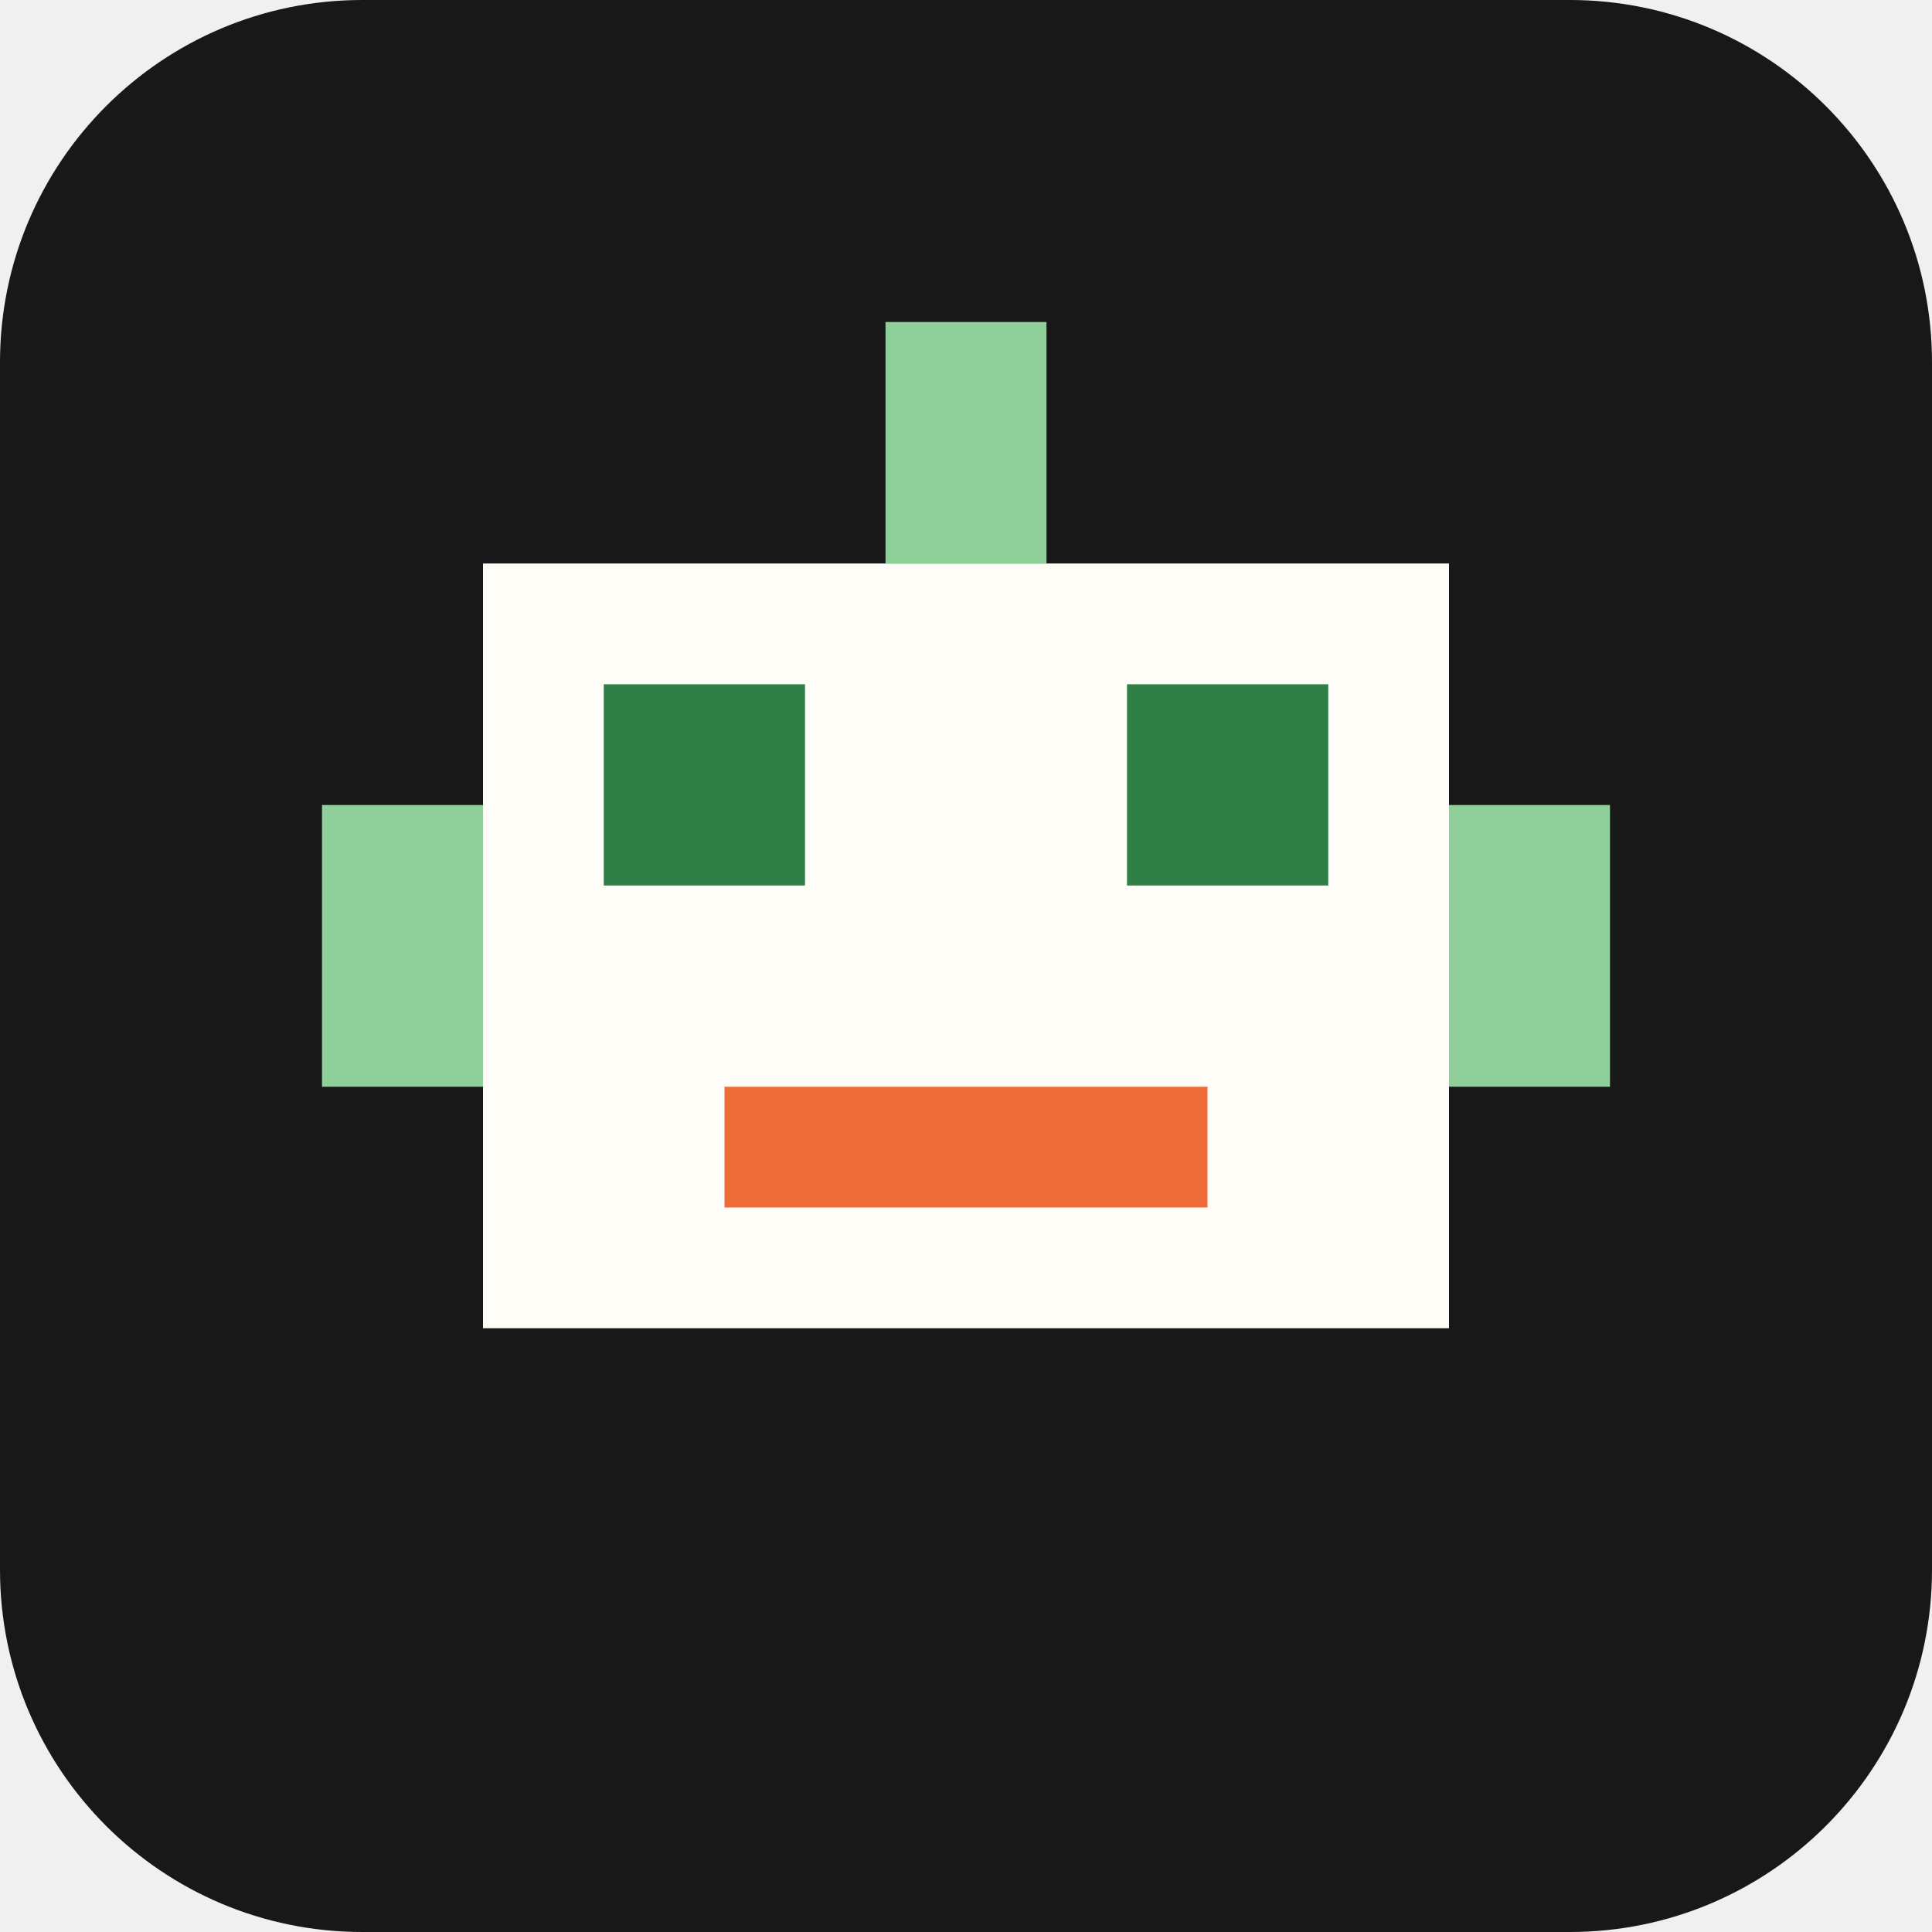
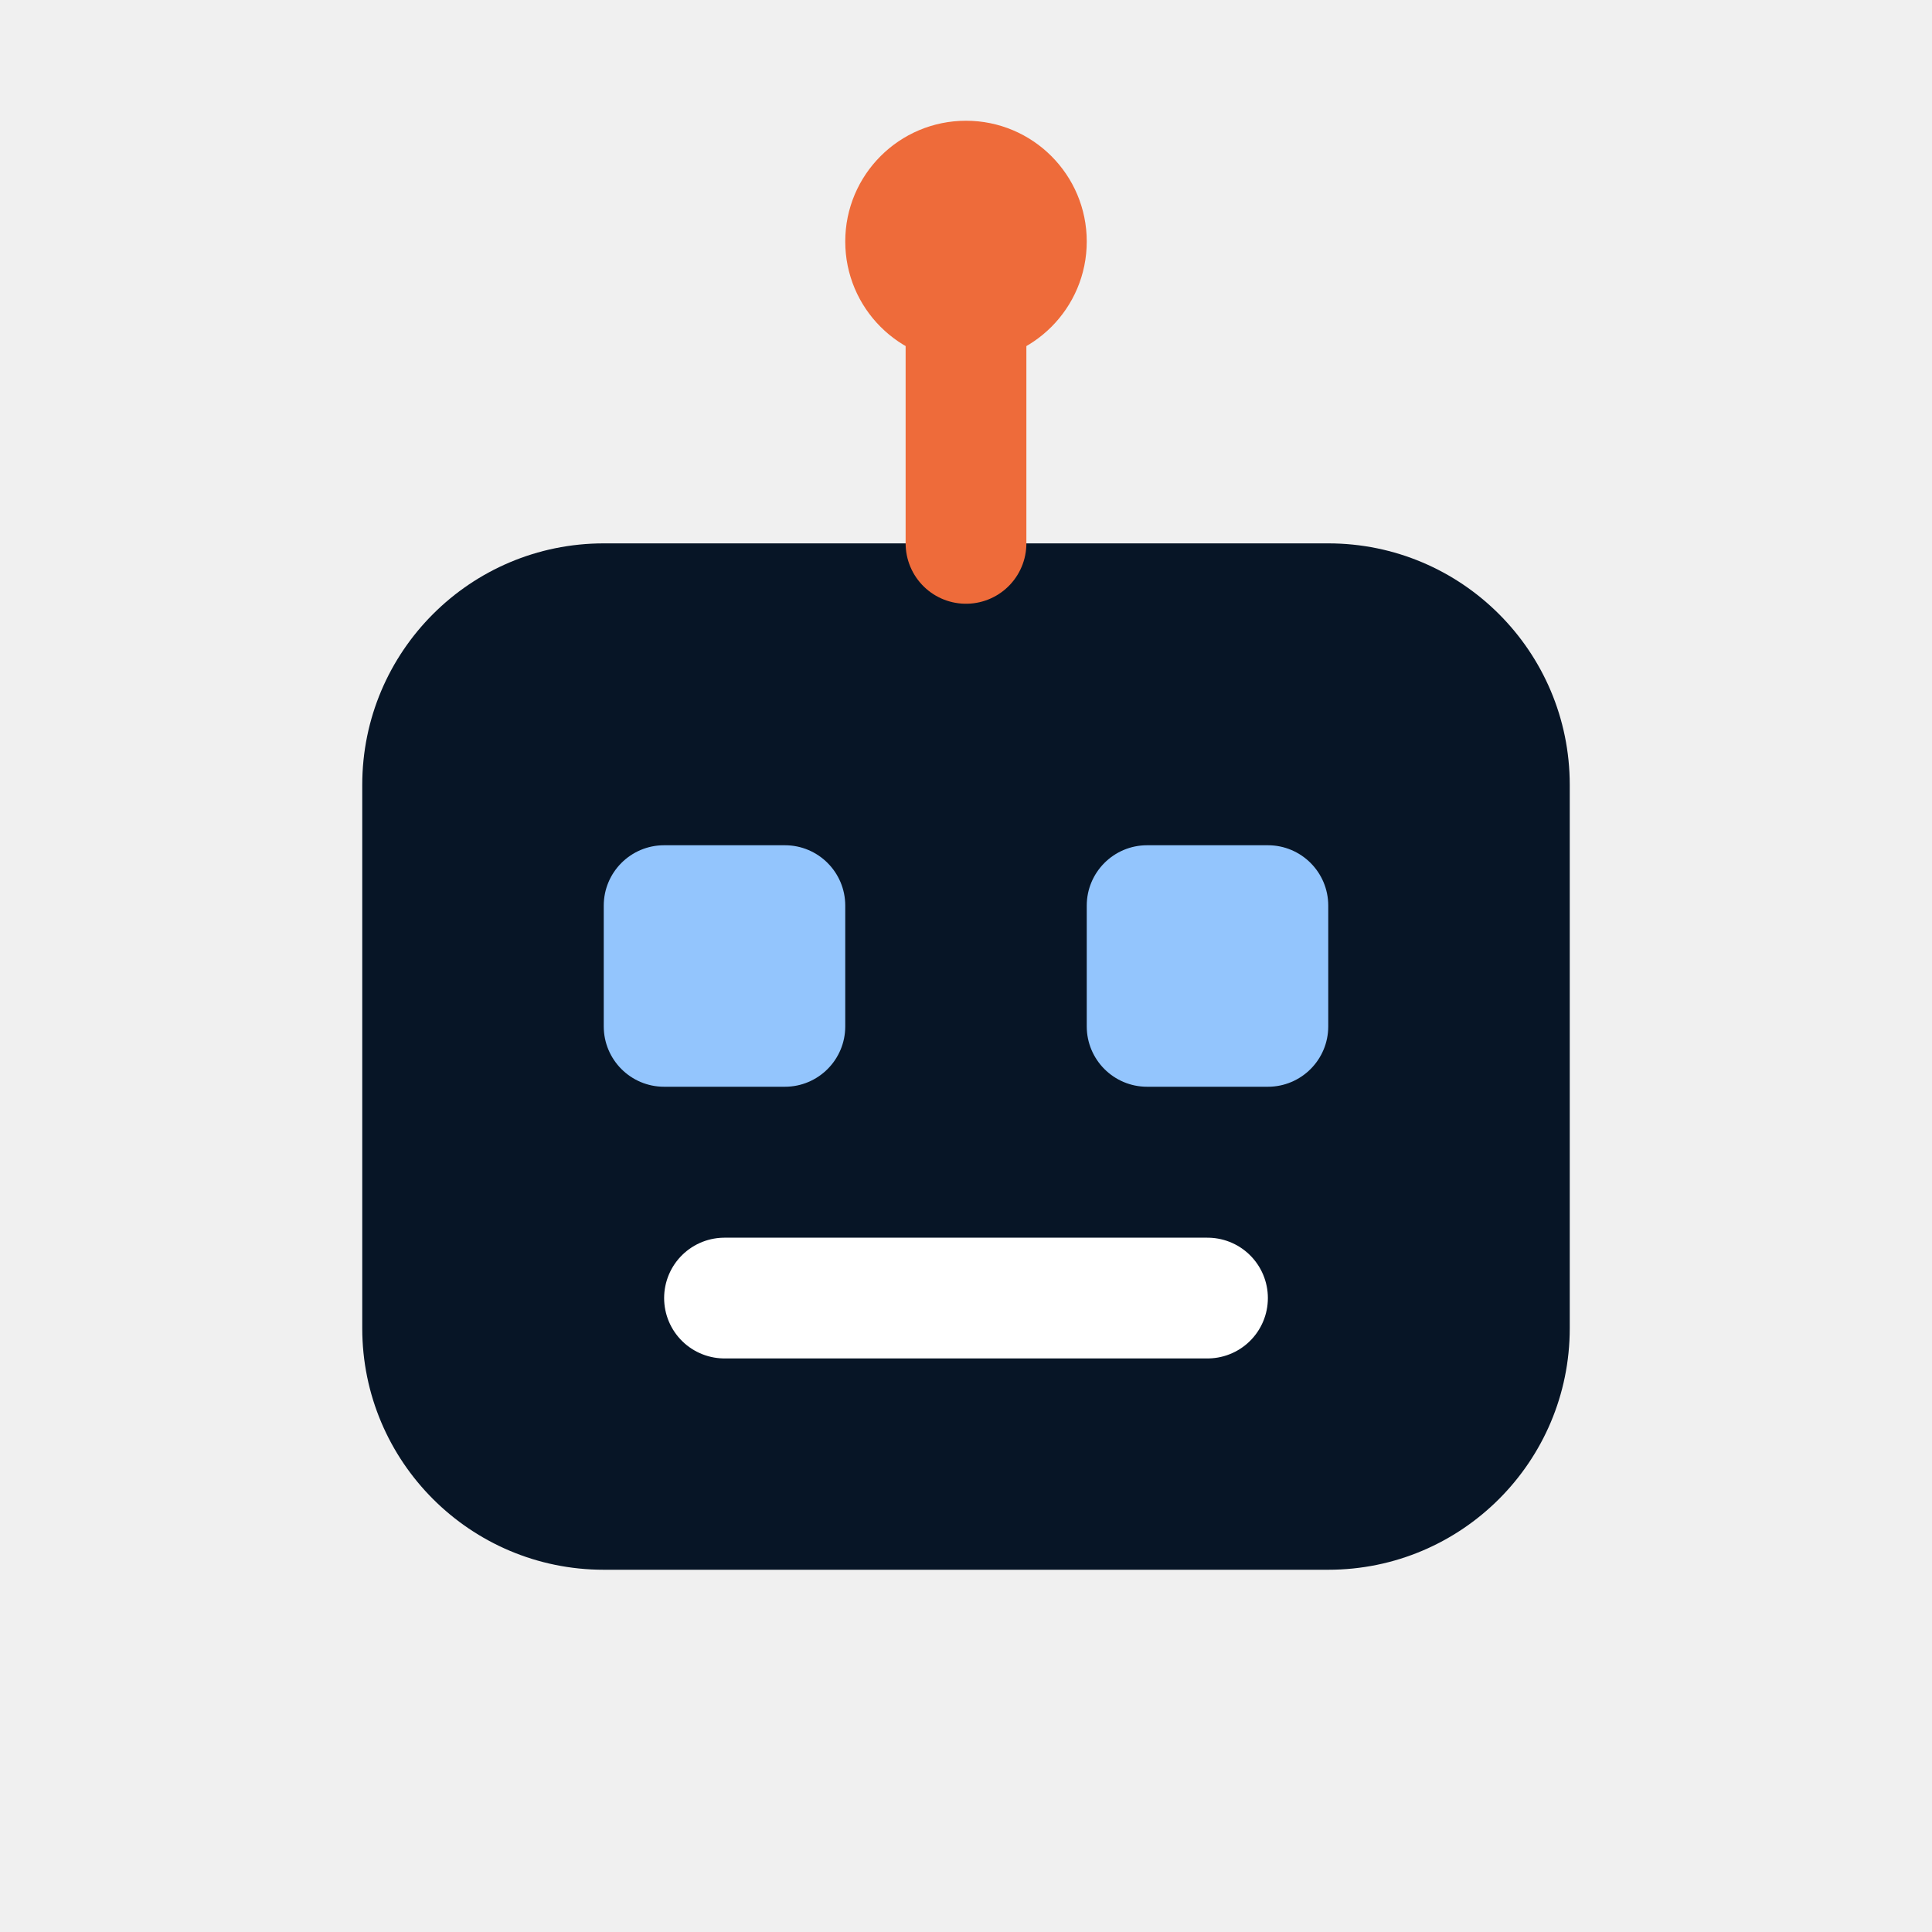
- <svg xmlns="http://www.w3.org/2000/svg" viewBox="0 0 96 96" role="img" aria-labelledby="title">
-   <rect width="96" height="96" rx="18" fill="#171817" />
-   <rect x="24" y="28" width="48" height="38" fill="#fffdf7" />
-   <rect x="30" y="34" width="10" height="10" fill="#2f7f46" />
-   <rect x="56" y="34" width="10" height="10" fill="#2f7f46" />
-   <rect x="36" y="54" width="24" height="6" fill="#ee6b3a" />
-   <rect x="44" y="16" width="8" height="12" fill="#8fcf9a" />
-   <rect x="16" y="40" width="8" height="14" fill="#8fcf9a" />
-   <rect x="72" y="40" width="8" height="14" fill="#8fcf9a" />
+ <svg xmlns="http://www.w3.org/2000/svg" viewBox="0 0 64 64">
+   <rect x="12" y="18" width="40" height="34" rx="8" fill="#071526" />
+   <rect x="20" y="28" width="8" height="8" rx="2" fill="#93c5fd" />
+   <rect x="36" y="28" width="8" height="8" rx="2" fill="#93c5fd" />
+   <path d="M24 43h16" stroke="#fff" stroke-width="4" stroke-linecap="round" />
+   <path d="M32 18V9" stroke="#ee6b3a" stroke-width="4" stroke-linecap="round" />
+   <circle cx="32" cy="8" r="4" fill="#ee6b3a" />
</svg>
